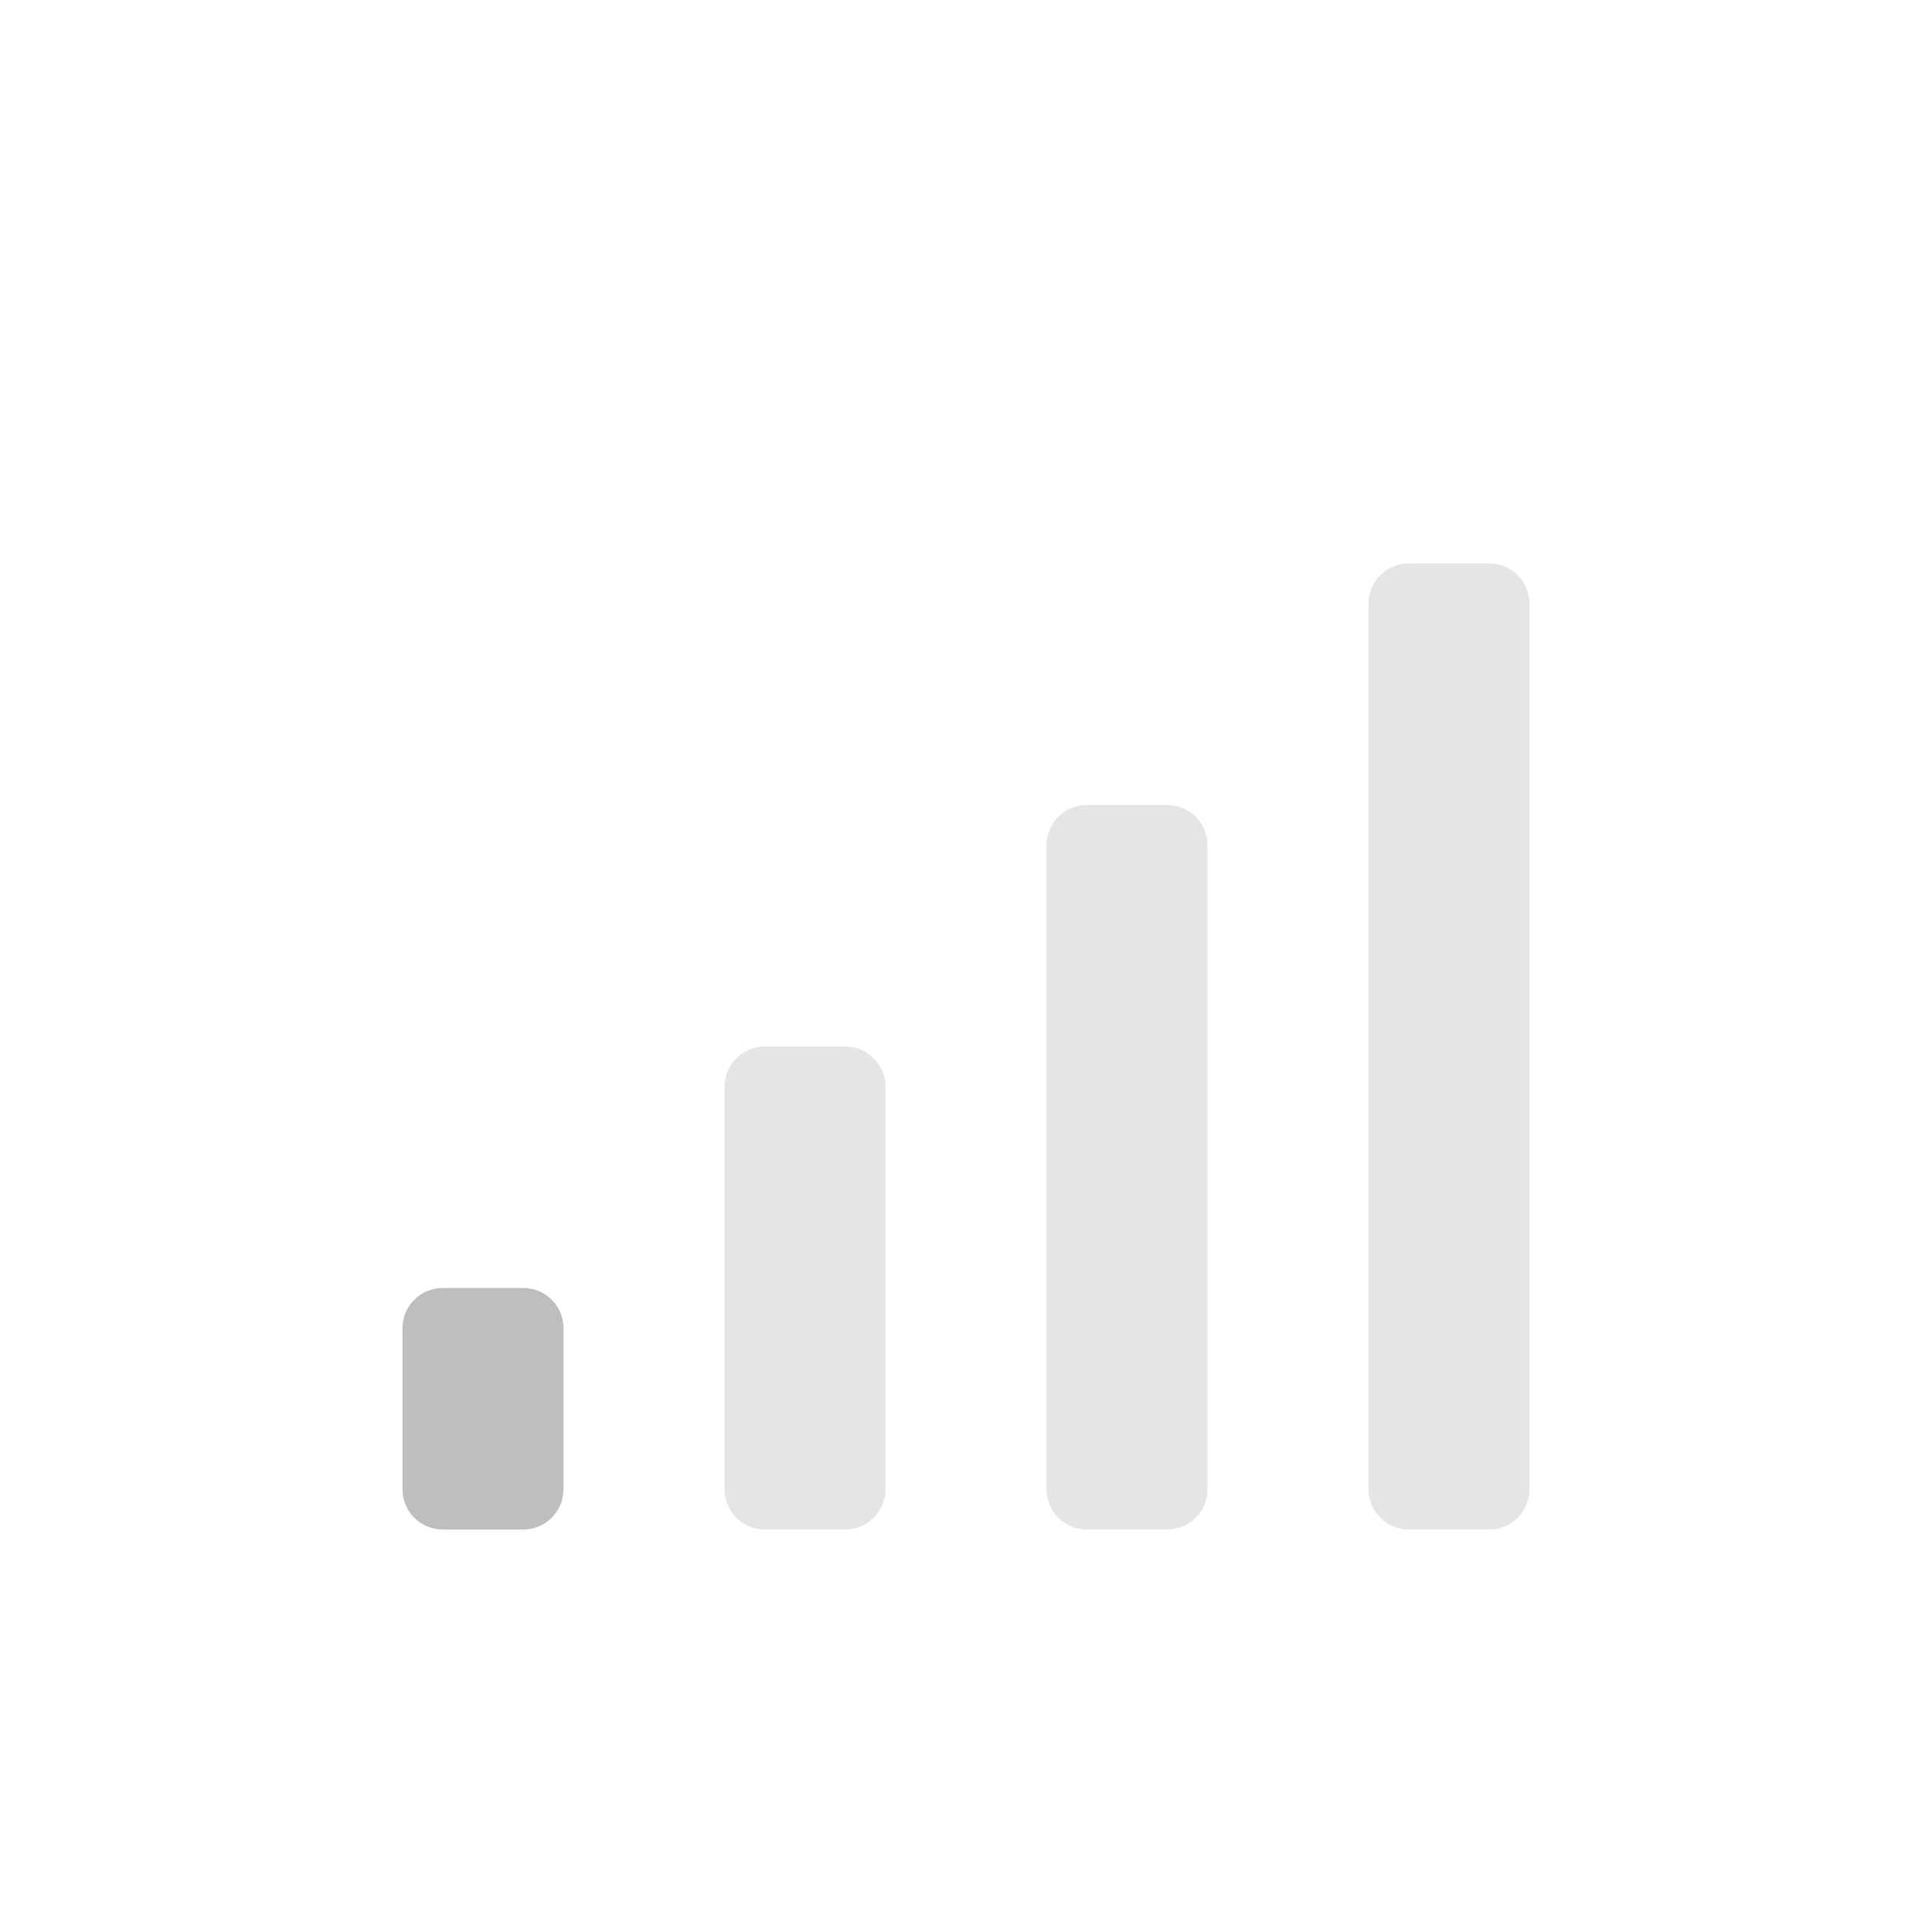
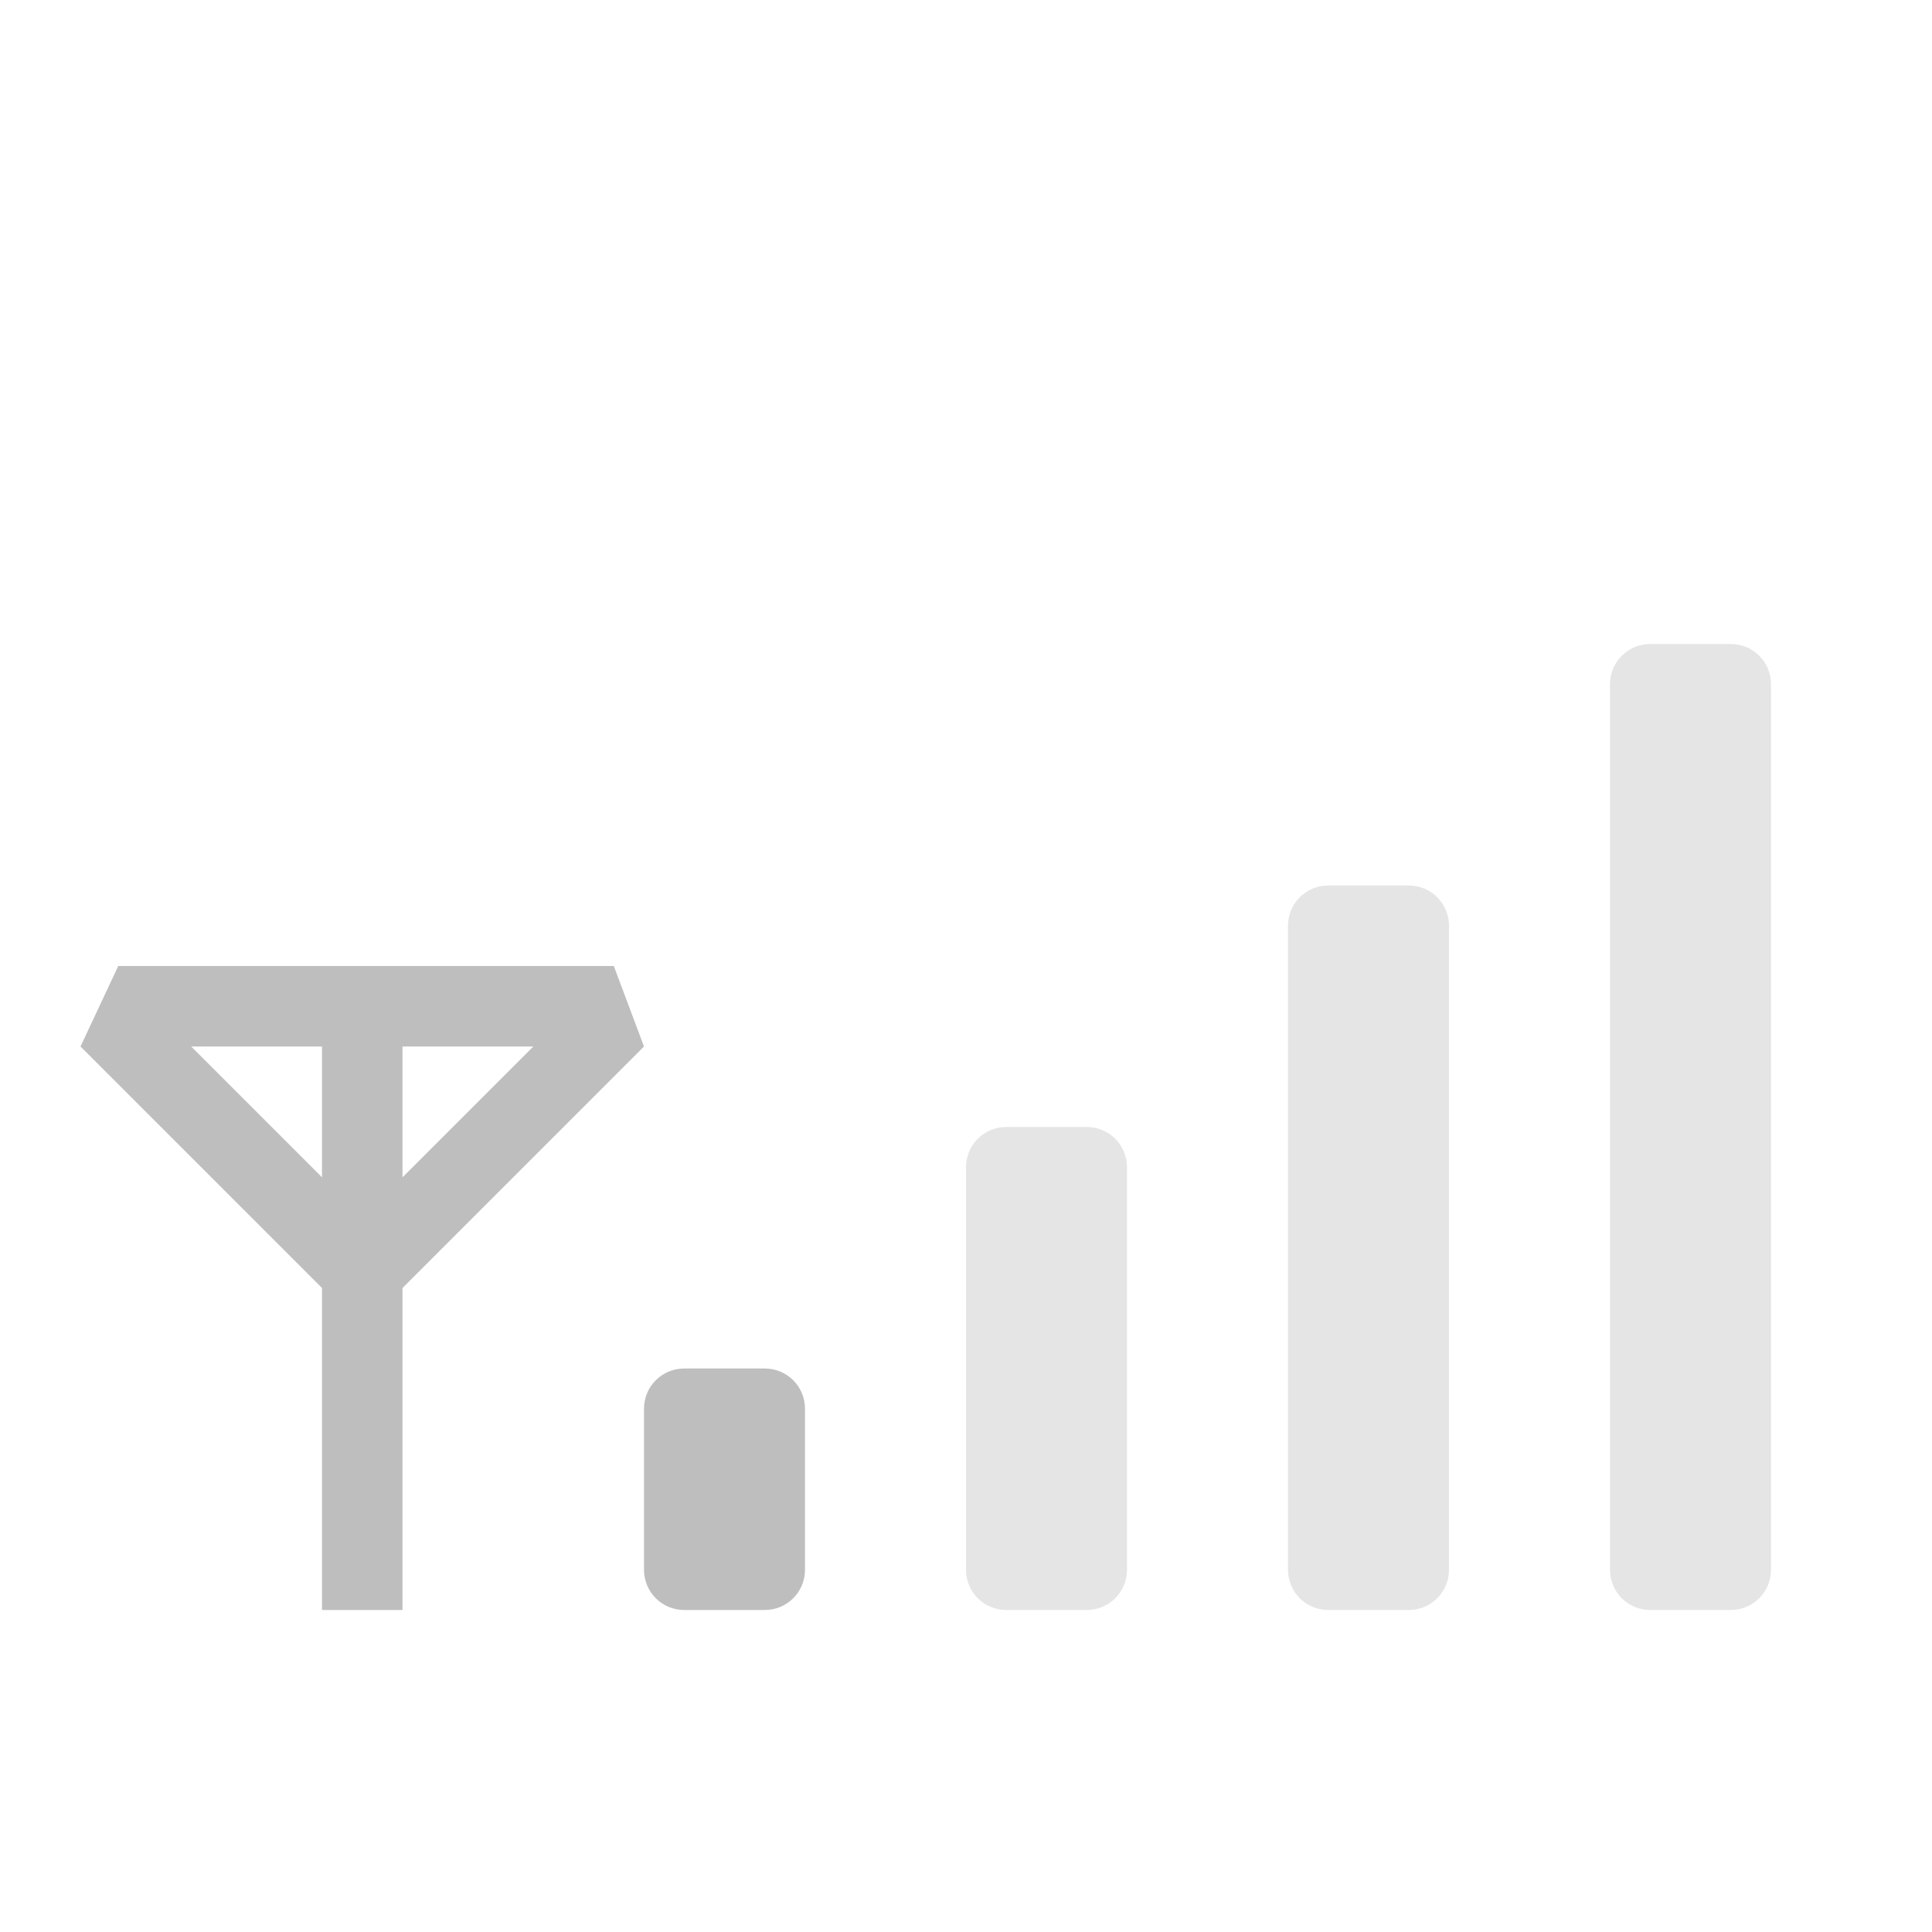
- <svg xmlns="http://www.w3.org/2000/svg" version="1.1" width="24" height="24" id="svg3011">
-   <defs id="defs3013" />
-   <g transform="translate(0,8)" id="layer1">
-     <path d="M 17.5,7 C 17.223,7 17,7.223 17,7.5 l 0,11 c 0,0.277 0.223,0.5 0.5,0.5 l 1,0 c 0.277,0 0.5,-0.223 0.5,-0.5 l 0,-11 C 19,7.223 18.777,7 18.5,7 l -1,0 z m -4,3 C 13.223,10 13,10.223 13,10.5 l 0,8 c 0,0.277 0.223,0.5 0.5,0.5 l 1,0 c 0.277,0 0.5,-0.223 0.5,-0.5 l 0,-8 C 15,10.223 14.777,10 14.5,10 l -1,0 z m -4,3 C 9.223,13 9,13.223 9,13.5 l 0,5 C 9,18.777 9.223,19 9.5,19 l 1,0 c 0.277,0 0.5,-0.223 0.5,-0.5 l 0,-5 C 11,13.223 10.777,13 10.5,13 l -1,0 z" transform="translate(0,-8)" id="path4156" style="opacity:0.4;fill:#bebebe;fill-opacity:1;stroke:none;display:inline" />
-     <path d="M 5.5,8 C 5.223,8 5,8.223 5,8.5 l 0,2 C 5,10.777 5.223,11 5.5,11 l 1,0 C 6.777,11 7,10.777 7,10.5 l 0,-2 C 7,8.223 6.777,8 6.5,8 l -1,0 z" id="path4046" style="fill:#bebebe;fill-opacity:1;stroke:none;display:inline" />
-   </g>
+ <svg xmlns="http://www.w3.org/2000/svg" id="svg3778" height="24" width="24" version="1.1">
+   <defs id="defs3780" />
+   <path id="path3883" d="M 1.469,12 1,13 4,16 4,20 5,20 5,16 8,13 7.625,12 Z M 2.375,13 4,13 4,14.625 Z M 5,13 6.625,13 5,14.625 Z m 3.5,4 C 8.223,17 8,17.223 8,17.5 l 0,2 C 8,19.777 8.223,20 8.5,20 l 1,0 C 9.777,20 10,19.777 10,19.5 l 0,-2 C 10,17.223 9.777,17 9.5,17 Z" style="color:#000000;clip-rule:nonzero;display:inline;overflow:visible;visibility:visible;isolation:auto;mix-blend-mode:normal;color-interpolation:sRGB;color-interpolation-filters:linearRGB;solid-color:#000000;solid-opacity:1;fill:#bebebe;fill-opacity:1;fill-rule:nonzero;stroke:none;stroke-width:1;stroke-linecap:butt;stroke-linejoin:miter;stroke-miterlimit:4;stroke-dasharray:none;stroke-dashoffset:0;stroke-opacity:1;marker:none;color-rendering:auto;image-rendering:auto;shape-rendering:auto;text-rendering:auto;enable-background:accumulate" />
+   <path id="path3883-1" d="M 20.5 8 C 20.223 8 20 8.223 20 8.5 L 20 19.5 C 20 19.777 20.223 20 20.5 20 L 21.5 20 C 21.777 20 22 19.777 22 19.5 L 22 8.5 C 22 8.223 21.777 8 21.5 8 L 20.5 8 z M 16.5 11 C 16.223 11 16 11.223 16 11.5 L 16 19.5 C 16 19.777 16.223 20 16.5 20 L 17.5 20 C 17.777 20 18 19.777 18 19.5 L 18 11.5 C 18 11.223 17.777 11 17.5 11 L 16.5 11 z M 12.5 14 C 12.223 14 12 14.223 12 14.5 L 12 19.5 C 12 19.777 12.223 20 12.5 20 L 13.5 20 C 13.777 20 14 19.777 14 19.5 L 14 14.5 C 14 14.223 13.777 14 13.5 14 L 12.5 14 z " style="color:#000000;clip-rule:nonzero;display:inline;overflow:visible;visibility:visible;isolation:auto;mix-blend-mode:normal;color-interpolation:sRGB;color-interpolation-filters:linearRGB;solid-color:#000000;solid-opacity:1;fill:#bebebe;fill-opacity:1;fill-rule:nonzero;stroke:none;stroke-width:1;stroke-linecap:butt;stroke-linejoin:miter;stroke-miterlimit:4;stroke-dasharray:none;stroke-dashoffset:0;stroke-opacity:1;marker:none;color-rendering:auto;image-rendering:auto;shape-rendering:auto;text-rendering:auto;enable-background:accumulate;opacity:0.4" />
</svg>
